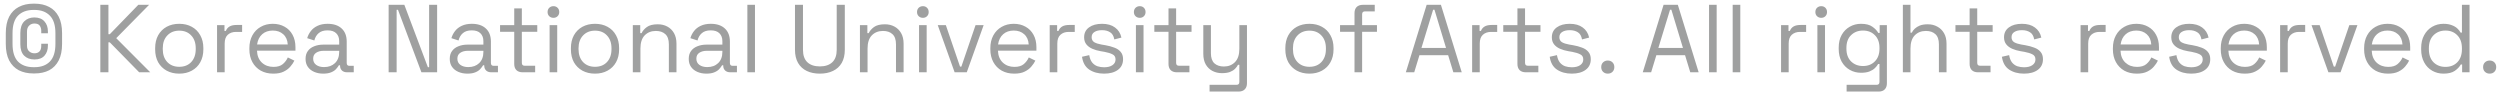
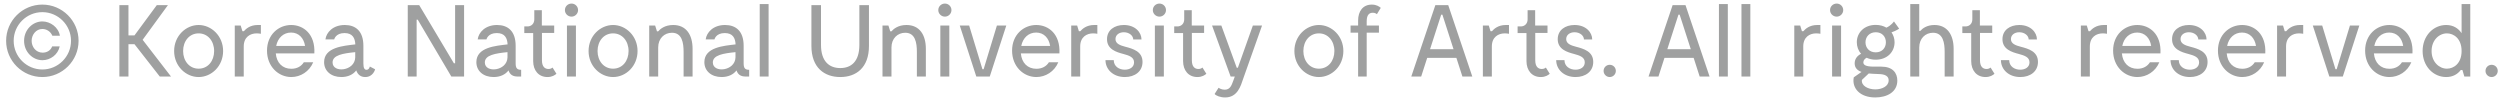
- <svg xmlns="http://www.w3.org/2000/svg" width="415" height="16" viewBox="0 0 415 16" fill="none">
-   <path d="M5.536 12.192C4.619 12.192 3.813 12.016 3.12 11.664C2.437 11.301 1.904 10.757 1.52 10.032C1.147 9.307 0.96 8.389 0.96 7.28V5.52C0.96 4.411 1.147 3.493 1.52 2.768C1.904 2.043 2.437 1.504 3.12 1.152C3.813 0.789 4.619 0.608 5.536 0.608H5.744C6.672 0.608 7.477 0.789 8.16 1.152C8.843 1.504 9.371 2.043 9.744 2.768C10.117 3.493 10.304 4.411 10.304 5.52V7.28C10.304 8.389 10.117 9.307 9.744 10.032C9.371 10.757 8.843 11.301 8.16 11.664C7.477 12.016 6.672 12.192 5.744 12.192H5.536ZM5.568 11.152H5.728C6.816 11.152 7.664 10.843 8.272 10.224C8.891 9.595 9.2 8.613 9.2 7.28V5.52C9.2 4.187 8.891 3.211 8.272 2.592C7.664 1.963 6.816 1.648 5.728 1.648H5.568C4.469 1.648 3.611 1.963 2.992 2.592C2.384 3.211 2.08 4.187 2.08 5.52V7.28C2.08 8.613 2.384 9.595 2.992 10.224C3.611 10.843 4.469 11.152 5.568 11.152ZM5.728 9.872C5.003 9.872 4.427 9.659 4 9.232C3.584 8.805 3.376 8.176 3.376 7.344V5.488C3.376 4.635 3.589 3.989 4.016 3.552C4.453 3.115 5.013 2.896 5.696 2.896C6.432 2.896 6.992 3.115 7.376 3.552C7.76 3.979 7.952 4.533 7.952 5.216V5.52H6.848V5.12C6.848 4.779 6.763 4.491 6.592 4.256C6.421 4.021 6.128 3.904 5.712 3.904C5.36 3.904 5.067 4.021 4.832 4.256C4.597 4.48 4.48 4.811 4.48 5.248V7.584C4.48 8 4.603 8.315 4.848 8.528C5.093 8.741 5.381 8.848 5.712 8.848C6.075 8.848 6.352 8.747 6.544 8.544C6.747 8.341 6.848 8.027 6.848 7.6V7.264H7.952V7.568C7.952 8.251 7.765 8.805 7.392 9.232C7.019 9.659 6.464 9.872 5.728 9.872ZM16.655 12V0.8H17.999V5.68H18.223L22.959 0.8H24.751L19.295 6.336L24.943 12H23.103L18.223 7.024H17.999V12H16.655ZM29.756 12.224C28.967 12.224 28.268 12.059 27.66 11.728C27.063 11.397 26.594 10.933 26.253 10.336C25.922 9.728 25.756 9.013 25.756 8.192V7.984C25.756 7.173 25.922 6.464 26.253 5.856C26.594 5.248 27.063 4.779 27.66 4.448C28.268 4.117 28.967 3.952 29.756 3.952C30.546 3.952 31.239 4.117 31.837 4.448C32.444 4.779 32.914 5.248 33.245 5.856C33.586 6.464 33.757 7.173 33.757 7.984V8.192C33.757 9.013 33.586 9.728 33.245 10.336C32.914 10.933 32.444 11.397 31.837 11.728C31.239 12.059 30.546 12.224 29.756 12.224ZM29.756 11.088C30.588 11.088 31.25 10.827 31.741 10.304C32.242 9.771 32.492 9.056 32.492 8.16V8.016C32.492 7.12 32.242 6.411 31.741 5.888C31.25 5.355 30.588 5.088 29.756 5.088C28.935 5.088 28.274 5.355 27.773 5.888C27.271 6.411 27.02 7.12 27.02 8.016V8.16C27.02 9.056 27.271 9.771 27.773 10.304C28.274 10.827 28.935 11.088 29.756 11.088ZM36.031 12V4.176H37.263V5.136H37.487C37.626 4.795 37.839 4.544 38.127 4.384C38.415 4.224 38.794 4.144 39.263 4.144H40.191V5.296H39.183C38.618 5.296 38.159 5.456 37.807 5.776C37.466 6.085 37.295 6.571 37.295 7.232V12H36.031ZM45.365 12.224C44.576 12.224 43.883 12.059 43.285 11.728C42.688 11.387 42.224 10.912 41.893 10.304C41.562 9.696 41.397 8.992 41.397 8.192V8C41.397 7.189 41.562 6.48 41.893 5.872C42.224 5.264 42.682 4.795 43.269 4.464C43.856 4.123 44.528 3.952 45.285 3.952C46.021 3.952 46.672 4.112 47.237 4.432C47.803 4.741 48.245 5.189 48.565 5.776C48.885 6.363 49.045 7.051 49.045 7.84V8.416H42.661C42.693 9.259 42.965 9.92 43.477 10.4C43.989 10.869 44.629 11.104 45.397 11.104C46.069 11.104 46.587 10.949 46.949 10.64C47.312 10.331 47.589 9.963 47.781 9.536L48.869 10.064C48.709 10.395 48.485 10.725 48.197 11.056C47.92 11.387 47.552 11.664 47.093 11.888C46.645 12.112 46.069 12.224 45.365 12.224ZM42.677 7.376H47.765C47.722 6.651 47.472 6.085 47.013 5.68C46.565 5.275 45.989 5.072 45.285 5.072C44.571 5.072 43.984 5.275 43.525 5.68C43.066 6.085 42.784 6.651 42.677 7.376ZM53.65 12.224C53.106 12.224 52.61 12.128 52.162 11.936C51.714 11.744 51.362 11.467 51.106 11.104C50.85 10.741 50.722 10.299 50.722 9.776C50.722 9.243 50.85 8.805 51.106 8.464C51.362 8.112 51.714 7.851 52.162 7.68C52.61 7.499 53.111 7.408 53.666 7.408H56.306V6.832C56.306 6.277 56.141 5.84 55.81 5.52C55.49 5.2 55.01 5.04 54.37 5.04C53.74 5.04 53.25 5.195 52.898 5.504C52.546 5.803 52.306 6.208 52.178 6.72L50.994 6.336C51.122 5.899 51.325 5.504 51.602 5.152C51.879 4.789 52.247 4.501 52.706 4.288C53.175 4.064 53.735 3.952 54.386 3.952C55.389 3.952 56.167 4.213 56.722 4.736C57.276 5.248 57.554 5.973 57.554 6.912V10.448C57.554 10.768 57.703 10.928 58.002 10.928H58.722V12H57.618C57.266 12 56.983 11.904 56.77 11.712C56.556 11.509 56.45 11.243 56.45 10.912V10.832H56.258C56.141 11.035 55.98 11.248 55.778 11.472C55.586 11.685 55.319 11.861 54.978 12C54.636 12.149 54.194 12.224 53.65 12.224ZM53.794 11.136C54.541 11.136 55.143 10.917 55.602 10.48C56.071 10.032 56.306 9.408 56.306 8.608V8.432H53.714C53.212 8.432 52.797 8.544 52.466 8.768C52.146 8.981 51.986 9.307 51.986 9.744C51.986 10.181 52.151 10.523 52.482 10.768C52.823 11.013 53.261 11.136 53.794 11.136ZM64.514 12V0.8H67.122L71.026 11.152H71.234V0.8H72.562V12H69.954L66.066 1.632H65.842V12H64.514ZM77.587 12.224C77.043 12.224 76.547 12.128 76.099 11.936C75.651 11.744 75.299 11.467 75.043 11.104C74.787 10.741 74.659 10.299 74.659 9.776C74.659 9.243 74.787 8.805 75.043 8.464C75.299 8.112 75.651 7.851 76.099 7.68C76.547 7.499 77.049 7.408 77.603 7.408H80.243V6.832C80.243 6.277 80.078 5.84 79.747 5.52C79.427 5.2 78.947 5.04 78.307 5.04C77.678 5.04 77.187 5.195 76.835 5.504C76.483 5.803 76.243 6.208 76.115 6.72L74.931 6.336C75.059 5.899 75.262 5.504 75.539 5.152C75.817 4.789 76.185 4.501 76.643 4.288C77.113 4.064 77.673 3.952 78.323 3.952C79.326 3.952 80.105 4.213 80.659 4.736C81.214 5.248 81.491 5.973 81.491 6.912V10.448C81.491 10.768 81.641 10.928 81.939 10.928H82.659V12H81.555C81.203 12 80.921 11.904 80.707 11.712C80.494 11.509 80.387 11.243 80.387 10.912V10.832H80.195C80.078 11.035 79.918 11.248 79.715 11.472C79.523 11.685 79.257 11.861 78.915 12C78.574 12.149 78.131 12.224 77.587 12.224ZM77.731 11.136C78.478 11.136 79.081 10.917 79.539 10.48C80.009 10.032 80.243 9.408 80.243 8.608V8.432H77.651C77.15 8.432 76.734 8.544 76.403 8.768C76.083 8.981 75.923 9.307 75.923 9.744C75.923 10.181 76.089 10.523 76.419 10.768C76.761 11.013 77.198 11.136 77.731 11.136ZM86.755 12C86.307 12 85.96 11.877 85.715 11.632C85.48 11.387 85.363 11.051 85.363 10.624V5.28H83.011V4.176H85.363V1.392H86.627V4.176H89.187V5.28H86.627V10.432C86.627 10.752 86.781 10.912 87.091 10.912H88.835V12H86.755ZM91.234 12V4.176H92.498V12H91.234ZM91.874 2.96C91.597 2.96 91.362 2.869 91.17 2.688C90.989 2.507 90.898 2.277 90.898 2C90.898 1.712 90.989 1.477 91.17 1.296C91.362 1.115 91.597 1.024 91.874 1.024C92.152 1.024 92.381 1.115 92.562 1.296C92.744 1.477 92.834 1.712 92.834 2C92.834 2.277 92.744 2.507 92.562 2.688C92.381 2.869 92.152 2.96 91.874 2.96ZM98.772 12.224C97.983 12.224 97.284 12.059 96.676 11.728C96.079 11.397 95.609 10.933 95.268 10.336C94.938 9.728 94.772 9.013 94.772 8.192V7.984C94.772 7.173 94.938 6.464 95.268 5.856C95.609 5.248 96.079 4.779 96.676 4.448C97.284 4.117 97.983 3.952 98.772 3.952C99.561 3.952 100.255 4.117 100.852 4.448C101.46 4.779 101.929 5.248 102.26 5.856C102.601 6.464 102.772 7.173 102.772 7.984V8.192C102.772 9.013 102.601 9.728 102.26 10.336C101.929 10.933 101.46 11.397 100.852 11.728C100.255 12.059 99.561 12.224 98.772 12.224ZM98.772 11.088C99.604 11.088 100.265 10.827 100.756 10.304C101.257 9.771 101.508 9.056 101.508 8.16V8.016C101.508 7.12 101.257 6.411 100.756 5.888C100.265 5.355 99.604 5.088 98.772 5.088C97.951 5.088 97.29 5.355 96.788 5.888C96.287 6.411 96.036 7.12 96.036 8.016V8.16C96.036 9.056 96.287 9.771 96.788 10.304C97.29 10.827 97.951 11.088 98.772 11.088ZM105.047 12V4.176H106.279V5.504H106.503C106.673 5.131 106.961 4.795 107.367 4.496C107.783 4.187 108.391 4.032 109.191 4.032C109.777 4.032 110.3 4.155 110.759 4.4C111.228 4.645 111.601 5.008 111.879 5.488C112.156 5.968 112.295 6.56 112.295 7.264V12H111.031V7.36C111.031 6.581 110.833 6.016 110.439 5.664C110.055 5.312 109.532 5.136 108.871 5.136C108.113 5.136 107.495 5.381 107.015 5.872C106.545 6.363 106.311 7.093 106.311 8.064V12H105.047ZM117.259 12.224C116.715 12.224 116.219 12.128 115.771 11.936C115.323 11.744 114.971 11.467 114.715 11.104C114.459 10.741 114.331 10.299 114.331 9.776C114.331 9.243 114.459 8.805 114.715 8.464C114.971 8.112 115.323 7.851 115.771 7.68C116.219 7.499 116.721 7.408 117.275 7.408H119.915V6.832C119.915 6.277 119.75 5.84 119.419 5.52C119.099 5.2 118.619 5.04 117.979 5.04C117.35 5.04 116.859 5.195 116.507 5.504C116.155 5.803 115.915 6.208 115.787 6.72L114.603 6.336C114.731 5.899 114.934 5.504 115.211 5.152C115.489 4.789 115.857 4.501 116.315 4.288C116.785 4.064 117.345 3.952 117.995 3.952C118.998 3.952 119.777 4.213 120.331 4.736C120.886 5.248 121.163 5.973 121.163 6.912V10.448C121.163 10.768 121.313 10.928 121.611 10.928H122.331V12H121.227C120.875 12 120.593 11.904 120.379 11.712C120.166 11.509 120.059 11.243 120.059 10.912V10.832H119.867C119.75 11.035 119.59 11.248 119.387 11.472C119.195 11.685 118.929 11.861 118.587 12C118.246 12.149 117.803 12.224 117.259 12.224ZM117.403 11.136C118.15 11.136 118.753 10.917 119.211 10.48C119.681 10.032 119.915 9.408 119.915 8.608V8.432H117.323C116.822 8.432 116.406 8.544 116.075 8.768C115.755 8.981 115.595 9.307 115.595 9.744C115.595 10.181 115.761 10.523 116.091 10.768C116.433 11.013 116.87 11.136 117.403 11.136ZM124.062 12V0.8H125.326V12H124.062ZM136.094 12.224C135.262 12.224 134.536 12.075 133.918 11.776C133.299 11.477 132.819 11.035 132.478 10.448C132.136 9.851 131.966 9.12 131.966 8.256V0.8H133.294V8.272C133.294 9.189 133.539 9.877 134.03 10.336C134.52 10.795 135.208 11.024 136.094 11.024C136.979 11.024 137.667 10.795 138.158 10.336C138.648 9.877 138.894 9.189 138.894 8.272V0.8H140.238V8.256C140.238 9.12 140.067 9.851 139.726 10.448C139.384 11.035 138.899 11.477 138.27 11.776C137.651 12.075 136.926 12.224 136.094 12.224ZM142.75 12V4.176H143.982V5.504H144.206C144.377 5.131 144.665 4.795 145.07 4.496C145.486 4.187 146.094 4.032 146.894 4.032C147.481 4.032 148.003 4.155 148.462 4.4C148.931 4.645 149.305 5.008 149.582 5.488C149.859 5.968 149.998 6.56 149.998 7.264V12H148.734V7.36C148.734 6.581 148.537 6.016 148.142 5.664C147.758 5.312 147.235 5.136 146.574 5.136C145.817 5.136 145.198 5.381 144.718 5.872C144.249 6.363 144.014 7.093 144.014 8.064V12H142.75ZM152.562 12V4.176H153.826V12H152.562ZM153.202 2.96C152.925 2.96 152.69 2.869 152.498 2.688C152.317 2.507 152.226 2.277 152.226 2C152.226 1.712 152.317 1.477 152.498 1.296C152.69 1.115 152.925 1.024 153.202 1.024C153.48 1.024 153.709 1.115 153.89 1.296C154.072 1.477 154.162 1.712 154.162 2C154.162 2.277 154.072 2.507 153.89 2.688C153.709 2.869 153.48 2.96 153.202 2.96ZM158.468 12L155.668 4.176H157.012L159.364 11.056H159.588L161.94 4.176H163.284L160.484 12H158.468ZM168.365 12.224C167.576 12.224 166.882 12.059 166.285 11.728C165.688 11.387 165.224 10.912 164.893 10.304C164.562 9.696 164.397 8.992 164.397 8.192V8C164.397 7.189 164.562 6.48 164.893 5.872C165.224 5.264 165.682 4.795 166.269 4.464C166.856 4.123 167.528 3.952 168.285 3.952C169.021 3.952 169.672 4.112 170.237 4.432C170.802 4.741 171.245 5.189 171.565 5.776C171.885 6.363 172.045 7.051 172.045 7.84V8.416H165.661C165.693 9.259 165.965 9.92 166.477 10.4C166.989 10.869 167.629 11.104 168.397 11.104C169.069 11.104 169.586 10.949 169.949 10.64C170.312 10.331 170.589 9.963 170.781 9.536L171.869 10.064C171.709 10.395 171.485 10.725 171.197 11.056C170.92 11.387 170.552 11.664 170.093 11.888C169.645 12.112 169.069 12.224 168.365 12.224ZM165.677 7.376H170.765C170.722 6.651 170.472 6.085 170.013 5.68C169.565 5.275 168.989 5.072 168.285 5.072C167.57 5.072 166.984 5.275 166.525 5.68C166.066 6.085 165.784 6.651 165.677 7.376ZM174.25 12V4.176H175.482V5.136H175.706C175.845 4.795 176.058 4.544 176.346 4.384C176.634 4.224 177.013 4.144 177.482 4.144H178.41V5.296H177.402C176.837 5.296 176.378 5.456 176.026 5.776C175.685 6.085 175.514 6.571 175.514 7.232V12H174.25ZM183.277 12.224C182.306 12.224 181.485 12 180.813 11.552C180.152 11.104 179.752 10.395 179.613 9.424L180.813 9.152C180.898 9.664 181.058 10.069 181.293 10.368C181.528 10.656 181.816 10.864 182.157 10.992C182.509 11.109 182.882 11.168 183.277 11.168C183.864 11.168 184.328 11.051 184.669 10.816C185.01 10.581 185.181 10.267 185.181 9.872C185.181 9.467 185.016 9.184 184.685 9.024C184.365 8.853 183.922 8.715 183.357 8.608L182.701 8.496C182.2 8.411 181.741 8.277 181.325 8.096C180.909 7.915 180.578 7.669 180.333 7.36C180.088 7.051 179.965 6.661 179.965 6.192C179.965 5.488 180.237 4.939 180.781 4.544C181.325 4.149 182.045 3.952 182.941 3.952C183.826 3.952 184.541 4.155 185.085 4.56C185.64 4.955 185.997 5.515 186.157 6.24L184.973 6.544C184.877 5.979 184.648 5.584 184.285 5.36C183.922 5.125 183.474 5.008 182.941 5.008C182.408 5.008 181.986 5.109 181.677 5.312C181.368 5.504 181.213 5.792 181.213 6.176C181.213 6.549 181.357 6.827 181.645 7.008C181.944 7.179 182.338 7.307 182.829 7.392L183.485 7.504C184.04 7.6 184.536 7.733 184.973 7.904C185.421 8.064 185.773 8.299 186.029 8.608C186.296 8.917 186.429 9.323 186.429 9.824C186.429 10.592 186.141 11.184 185.565 11.6C185 12.016 184.237 12.224 183.277 12.224ZM188.562 12V4.176H189.826V12H188.562ZM189.202 2.96C188.925 2.96 188.69 2.869 188.498 2.688C188.317 2.507 188.226 2.277 188.226 2C188.226 1.712 188.317 1.477 188.498 1.296C188.69 1.115 188.925 1.024 189.202 1.024C189.48 1.024 189.709 1.115 189.89 1.296C190.072 1.477 190.162 1.712 190.162 2C190.162 2.277 190.072 2.507 189.89 2.688C189.709 2.869 189.48 2.96 189.202 2.96ZM195.364 12C194.916 12 194.57 11.877 194.324 11.632C194.09 11.387 193.972 11.051 193.972 10.624V5.28H191.62V4.176H193.972V1.392H195.236V4.176H197.796V5.28H195.236V10.432C195.236 10.752 195.391 10.912 195.7 10.912H197.444V12H195.364ZM200.788 15.2V14.08H205.268C205.577 14.08 205.732 13.92 205.732 13.6V10.752H205.508C205.401 10.976 205.236 11.2 205.012 11.424C204.798 11.637 204.516 11.813 204.164 11.952C203.812 12.08 203.369 12.144 202.836 12.144C202.27 12.144 201.748 12.021 201.268 11.776C200.798 11.531 200.425 11.168 200.148 10.688C199.881 10.208 199.748 9.621 199.748 8.928V4.176H201.012V8.832C201.012 9.6 201.204 10.16 201.588 10.512C201.982 10.864 202.51 11.04 203.172 11.04C203.918 11.04 204.532 10.795 205.012 10.304C205.492 9.813 205.732 9.083 205.732 8.112V4.176H206.996V13.824C206.996 14.251 206.873 14.587 206.628 14.832C206.393 15.077 206.046 15.2 205.588 15.2H200.788ZM217.366 12.224C216.577 12.224 215.878 12.059 215.27 11.728C214.673 11.397 214.203 10.933 213.862 10.336C213.531 9.728 213.366 9.013 213.366 8.192V7.984C213.366 7.173 213.531 6.464 213.862 5.856C214.203 5.248 214.673 4.779 215.27 4.448C215.878 4.117 216.577 3.952 217.366 3.952C218.155 3.952 218.849 4.117 219.446 4.448C220.054 4.779 220.523 5.248 220.854 5.856C221.195 6.464 221.366 7.173 221.366 7.984V8.192C221.366 9.013 221.195 9.728 220.854 10.336C220.523 10.933 220.054 11.397 219.446 11.728C218.849 12.059 218.155 12.224 217.366 12.224ZM217.366 11.088C218.198 11.088 218.859 10.827 219.35 10.304C219.851 9.771 220.102 9.056 220.102 8.16V8.016C220.102 7.12 219.851 6.411 219.35 5.888C218.859 5.355 218.198 5.088 217.366 5.088C216.545 5.088 215.883 5.355 215.382 5.888C214.881 6.411 214.63 7.12 214.63 8.016V8.16C214.63 9.056 214.881 9.771 215.382 10.304C215.883 10.827 216.545 11.088 217.366 11.088ZM224.848 12V5.28H222.448V4.176H224.848V2.176C224.848 1.749 224.966 1.413 225.2 1.168C225.446 0.923 225.792 0.8 226.24 0.8H228.208V1.888H226.592C226.272 1.888 226.112 2.048 226.112 2.368V4.176H228.576V5.28H226.112V12H224.848ZM233.369 12L236.825 0.8H239.193L242.649 12H241.257L240.393 9.168H235.625L234.761 12H233.369ZM235.961 7.952H240.041L238.121 1.616H237.897L235.961 7.952ZM244.375 12V4.176H245.607V5.136H245.831C245.97 4.795 246.183 4.544 246.471 4.384C246.759 4.224 247.138 4.144 247.607 4.144H248.535V5.296H247.527C246.962 5.296 246.503 5.456 246.151 5.776C245.81 6.085 245.639 6.571 245.639 7.232V12H244.375ZM253.286 12C252.838 12 252.491 11.877 252.246 11.632C252.011 11.387 251.894 11.051 251.894 10.624V5.28H249.542V4.176H251.894V1.392H253.158V4.176H255.718V5.28H253.158V10.432C253.158 10.752 253.313 10.912 253.622 10.912H255.366V12H253.286ZM260.918 12.224C259.947 12.224 259.126 12 258.454 11.552C257.792 11.104 257.392 10.395 257.254 9.424L258.454 9.152C258.539 9.664 258.699 10.069 258.934 10.368C259.168 10.656 259.456 10.864 259.798 10.992C260.15 11.109 260.523 11.168 260.918 11.168C261.504 11.168 261.968 11.051 262.31 10.816C262.651 10.581 262.822 10.267 262.822 9.872C262.822 9.467 262.656 9.184 262.326 9.024C262.006 8.853 261.563 8.715 260.998 8.608L260.342 8.496C259.84 8.411 259.382 8.277 258.966 8.096C258.55 7.915 258.219 7.669 257.974 7.36C257.728 7.051 257.606 6.661 257.606 6.192C257.606 5.488 257.878 4.939 258.422 4.544C258.966 4.149 259.686 3.952 260.582 3.952C261.467 3.952 262.182 4.155 262.726 4.56C263.28 4.955 263.638 5.515 263.798 6.24L262.614 6.544C262.518 5.979 262.288 5.584 261.926 5.36C261.563 5.125 261.115 5.008 260.582 5.008C260.048 5.008 259.627 5.109 259.318 5.312C259.008 5.504 258.854 5.792 258.854 6.176C258.854 6.549 258.998 6.827 259.286 7.008C259.584 7.179 259.979 7.307 260.47 7.392L261.126 7.504C261.68 7.6 262.176 7.733 262.614 7.904C263.062 8.064 263.414 8.299 263.67 8.608C263.936 8.917 264.07 9.323 264.07 9.824C264.07 10.592 263.782 11.184 263.206 11.6C262.64 12.016 261.878 12.224 260.918 12.224ZM266.891 12.224C266.582 12.224 266.32 12.123 266.107 11.92C265.904 11.717 265.803 11.456 265.803 11.136C265.803 10.816 265.904 10.555 266.107 10.352C266.32 10.149 266.582 10.048 266.891 10.048C267.211 10.048 267.472 10.149 267.675 10.352C267.878 10.555 267.979 10.816 267.979 11.136C267.979 11.456 267.878 11.717 267.675 11.92C267.472 12.123 267.211 12.224 266.891 12.224ZM272.697 12L276.153 0.8H278.521L281.977 12H280.585L279.721 9.168H274.953L274.089 12H272.697ZM275.289 7.952H279.369L277.449 1.616H277.225L275.289 7.952ZM283.703 12V0.8H284.967V12H283.703ZM287.625 12V0.8H288.889V12H287.625ZM295.656 12V4.176H296.888V5.136H297.112C297.251 4.795 297.464 4.544 297.752 4.384C298.04 4.224 298.419 4.144 298.888 4.144H299.816V5.296H298.808C298.243 5.296 297.784 5.456 297.432 5.776C297.091 6.085 296.92 6.571 296.92 7.232V12H295.656ZM301.687 12V4.176H302.951V12H301.687ZM302.327 2.96C302.05 2.96 301.815 2.869 301.623 2.688C301.442 2.507 301.351 2.277 301.351 2C301.351 1.712 301.442 1.477 301.623 1.296C301.815 1.115 302.05 1.024 302.327 1.024C302.605 1.024 302.834 1.115 303.015 1.296C303.197 1.477 303.287 1.712 303.287 2C303.287 2.277 303.197 2.507 303.015 2.688C302.834 2.869 302.605 2.96 302.327 2.96ZM305.225 8.128V7.904C305.225 7.083 305.391 6.379 305.721 5.792C306.052 5.205 306.5 4.752 307.065 4.432C307.631 4.112 308.249 3.952 308.921 3.952C309.743 3.952 310.372 4.112 310.809 4.432C311.257 4.741 311.588 5.088 311.801 5.472H312.025V4.176H313.225V13.824C313.225 14.251 313.108 14.587 312.873 14.832C312.639 15.077 312.297 15.2 311.849 15.2H306.537V14.08H311.513C311.833 14.08 311.993 13.92 311.993 13.6V10.624H311.769C311.641 10.859 311.46 11.088 311.225 11.312C310.991 11.536 310.687 11.723 310.313 11.872C309.94 12.011 309.476 12.08 308.921 12.08C308.249 12.08 307.631 11.92 307.065 11.6C306.5 11.28 306.052 10.827 305.721 10.24C305.391 9.643 305.225 8.939 305.225 8.128ZM309.257 10.96C310.068 10.96 310.724 10.704 311.225 10.192C311.737 9.68 311.993 8.976 311.993 8.08V7.952C311.993 7.045 311.737 6.341 311.225 5.84C310.724 5.328 310.068 5.072 309.257 5.072C308.457 5.072 307.796 5.328 307.273 5.84C306.761 6.341 306.505 7.045 306.505 7.952V8.08C306.505 8.976 306.761 9.68 307.273 10.192C307.796 10.704 308.457 10.96 309.257 10.96ZM315.875 12V0.8H317.139V5.424H317.363C317.47 5.189 317.63 4.971 317.843 4.768C318.067 4.555 318.35 4.379 318.691 4.24C319.043 4.101 319.486 4.032 320.019 4.032C320.606 4.032 321.128 4.16 321.587 4.416C322.056 4.661 322.43 5.024 322.707 5.504C322.984 5.973 323.123 6.56 323.123 7.264V12H321.859V7.36C321.859 6.581 321.662 6.016 321.267 5.664C320.883 5.312 320.36 5.136 319.699 5.136C318.942 5.136 318.323 5.381 317.843 5.872C317.374 6.363 317.139 7.093 317.139 8.064V12H315.875ZM328.349 12C327.901 12 327.554 11.877 327.309 11.632C327.074 11.387 326.957 11.051 326.957 10.624V5.28H324.605V4.176H326.957V1.392H328.221V4.176H330.781V5.28H328.221V10.432C328.221 10.752 328.375 10.912 328.685 10.912H330.429V12H328.349ZM335.98 12.224C335.009 12.224 334.188 12 333.516 11.552C332.855 11.104 332.455 10.395 332.316 9.424L333.516 9.152C333.601 9.664 333.761 10.069 333.996 10.368C334.231 10.656 334.519 10.864 334.86 10.992C335.212 11.109 335.585 11.168 335.98 11.168C336.567 11.168 337.031 11.051 337.372 10.816C337.713 10.581 337.884 10.267 337.884 9.872C337.884 9.467 337.719 9.184 337.388 9.024C337.068 8.853 336.625 8.715 336.06 8.608L335.404 8.496C334.903 8.411 334.444 8.277 334.028 8.096C333.612 7.915 333.281 7.669 333.036 7.36C332.791 7.051 332.668 6.661 332.668 6.192C332.668 5.488 332.94 4.939 333.484 4.544C334.028 4.149 334.748 3.952 335.644 3.952C336.529 3.952 337.244 4.155 337.788 4.56C338.343 4.955 338.7 5.515 338.86 6.24L337.676 6.544C337.58 5.979 337.351 5.584 336.988 5.36C336.625 5.125 336.177 5.008 335.644 5.008C335.111 5.008 334.689 5.109 334.38 5.312C334.071 5.504 333.916 5.792 333.916 6.176C333.916 6.549 334.06 6.827 334.348 7.008C334.647 7.179 335.041 7.307 335.532 7.392L336.188 7.504C336.743 7.6 337.239 7.733 337.676 7.904C338.124 8.064 338.476 8.299 338.732 8.608C338.999 8.917 339.132 9.323 339.132 9.824C339.132 10.592 338.844 11.184 338.268 11.6C337.703 12.016 336.94 12.224 335.98 12.224ZM345.375 12V4.176H346.607V5.136H346.831C346.97 4.795 347.183 4.544 347.471 4.384C347.759 4.224 348.138 4.144 348.607 4.144H349.535V5.296H348.527C347.962 5.296 347.503 5.456 347.151 5.776C346.81 6.085 346.639 6.571 346.639 7.232V12H345.375ZM354.709 12.224C353.92 12.224 353.226 12.059 352.629 11.728C352.032 11.387 351.568 10.912 351.237 10.304C350.906 9.696 350.741 8.992 350.741 8.192V8C350.741 7.189 350.906 6.48 351.237 5.872C351.568 5.264 352.026 4.795 352.613 4.464C353.2 4.123 353.872 3.952 354.629 3.952C355.365 3.952 356.016 4.112 356.581 4.432C357.146 4.741 357.589 5.189 357.909 5.776C358.229 6.363 358.389 7.051 358.389 7.84V8.416H352.005C352.037 9.259 352.309 9.92 352.821 10.4C353.333 10.869 353.973 11.104 354.741 11.104C355.413 11.104 355.93 10.949 356.293 10.64C356.656 10.331 356.933 9.963 357.125 9.536L358.213 10.064C358.053 10.395 357.829 10.725 357.541 11.056C357.264 11.387 356.896 11.664 356.437 11.888C355.989 12.112 355.413 12.224 354.709 12.224ZM352.021 7.376H357.109C357.066 6.651 356.816 6.085 356.357 5.68C355.909 5.275 355.333 5.072 354.629 5.072C353.914 5.072 353.328 5.275 352.869 5.68C352.41 6.085 352.128 6.651 352.021 7.376ZM363.746 12.224C362.775 12.224 361.954 12 361.282 11.552C360.62 11.104 360.22 10.395 360.082 9.424L361.282 9.152C361.367 9.664 361.527 10.069 361.762 10.368C361.996 10.656 362.284 10.864 362.626 10.992C362.978 11.109 363.351 11.168 363.746 11.168C364.332 11.168 364.796 11.051 365.138 10.816C365.479 10.581 365.65 10.267 365.65 9.872C365.65 9.467 365.484 9.184 365.154 9.024C364.834 8.853 364.391 8.715 363.826 8.608L363.17 8.496C362.668 8.411 362.21 8.277 361.794 8.096C361.378 7.915 361.047 7.669 360.802 7.36C360.556 7.051 360.434 6.661 360.434 6.192C360.434 5.488 360.706 4.939 361.25 4.544C361.794 4.149 362.514 3.952 363.41 3.952C364.295 3.952 365.01 4.155 365.554 4.56C366.108 4.955 366.466 5.515 366.626 6.24L365.442 6.544C365.346 5.979 365.116 5.584 364.754 5.36C364.391 5.125 363.943 5.008 363.41 5.008C362.876 5.008 362.455 5.109 362.146 5.312C361.836 5.504 361.682 5.792 361.682 6.176C361.682 6.549 361.826 6.827 362.114 7.008C362.412 7.179 362.807 7.307 363.298 7.392L363.954 7.504C364.508 7.6 365.004 7.733 365.442 7.904C365.89 8.064 366.242 8.299 366.498 8.608C366.764 8.917 366.898 9.323 366.898 9.824C366.898 10.592 366.61 11.184 366.034 11.6C365.468 12.016 364.706 12.224 363.746 12.224ZM372.615 12.224C371.826 12.224 371.132 12.059 370.535 11.728C369.938 11.387 369.474 10.912 369.143 10.304C368.812 9.696 368.647 8.992 368.647 8.192V8C368.647 7.189 368.812 6.48 369.143 5.872C369.474 5.264 369.932 4.795 370.519 4.464C371.106 4.123 371.778 3.952 372.535 3.952C373.271 3.952 373.922 4.112 374.487 4.432C375.052 4.741 375.495 5.189 375.815 5.776C376.135 6.363 376.295 7.051 376.295 7.84V8.416H369.911C369.943 9.259 370.215 9.92 370.727 10.4C371.239 10.869 371.879 11.104 372.647 11.104C373.319 11.104 373.836 10.949 374.199 10.64C374.562 10.331 374.839 9.963 375.031 9.536L376.119 10.064C375.959 10.395 375.735 10.725 375.447 11.056C375.17 11.387 374.802 11.664 374.343 11.888C373.895 12.112 373.319 12.224 372.615 12.224ZM369.927 7.376H375.015C374.972 6.651 374.722 6.085 374.263 5.68C373.815 5.275 373.239 5.072 372.535 5.072C371.82 5.072 371.234 5.275 370.775 5.68C370.316 6.085 370.034 6.651 369.927 7.376ZM378.5 12V4.176H379.732V5.136H379.956C380.095 4.795 380.308 4.544 380.596 4.384C380.884 4.224 381.263 4.144 381.732 4.144H382.66V5.296H381.652C381.087 5.296 380.628 5.456 380.276 5.776C379.935 6.085 379.764 6.571 379.764 7.232V12H378.5ZM386.515 12L383.715 4.176H385.059L387.411 11.056H387.635L389.987 4.176H391.331L388.531 12H386.515ZM396.412 12.224C395.623 12.224 394.929 12.059 394.332 11.728C393.735 11.387 393.271 10.912 392.94 10.304C392.609 9.696 392.444 8.992 392.444 8.192V8C392.444 7.189 392.609 6.48 392.94 5.872C393.271 5.264 393.729 4.795 394.316 4.464C394.903 4.123 395.575 3.952 396.332 3.952C397.068 3.952 397.719 4.112 398.284 4.432C398.849 4.741 399.292 5.189 399.612 5.776C399.932 6.363 400.092 7.051 400.092 7.84V8.416H393.708C393.74 9.259 394.012 9.92 394.524 10.4C395.036 10.869 395.676 11.104 396.444 11.104C397.116 11.104 397.633 10.949 397.996 10.64C398.359 10.331 398.636 9.963 398.828 9.536L399.916 10.064C399.756 10.395 399.532 10.725 399.244 11.056C398.967 11.387 398.599 11.664 398.14 11.888C397.692 12.112 397.116 12.224 396.412 12.224ZM393.724 7.376H398.812C398.769 6.651 398.519 6.085 398.06 5.68C397.612 5.275 397.036 5.072 396.332 5.072C395.617 5.072 395.031 5.275 394.572 5.68C394.113 6.085 393.831 6.651 393.724 7.376ZM405.609 12.224C404.937 12.224 404.318 12.064 403.753 11.744C403.187 11.424 402.739 10.96 402.409 10.352C402.078 9.744 401.913 9.024 401.913 8.192V7.984C401.913 7.152 402.078 6.437 402.409 5.84C402.739 5.232 403.182 4.768 403.737 4.448C404.302 4.117 404.926 3.952 405.609 3.952C406.153 3.952 406.611 4.027 406.985 4.176C407.369 4.315 407.678 4.496 407.913 4.72C408.147 4.933 408.329 5.163 408.457 5.408H408.681V0.8H409.945V12H408.713V10.704H408.489C408.275 11.099 407.945 11.451 407.497 11.76C407.049 12.069 406.419 12.224 405.609 12.224ZM405.945 11.104C406.755 11.104 407.411 10.848 407.913 10.336C408.425 9.813 408.681 9.088 408.681 8.16V8.016C408.681 7.088 408.425 6.368 407.913 5.856C407.411 5.333 406.755 5.072 405.945 5.072C405.145 5.072 404.483 5.333 403.961 5.856C403.449 6.368 403.193 7.088 403.193 8.016V8.16C403.193 9.088 403.449 9.813 403.961 10.336C404.483 10.848 405.145 11.104 405.945 11.104ZM413.282 12.224C412.972 12.224 412.711 12.123 412.498 11.92C412.295 11.717 412.194 11.456 412.194 11.136C412.194 10.816 412.295 10.555 412.498 10.352C412.711 10.149 412.972 10.048 413.282 10.048C413.602 10.048 413.863 10.149 414.066 10.352C414.268 10.555 414.37 10.816 414.37 11.136C414.37 11.456 414.268 11.717 414.066 11.92C413.863 12.123 413.602 12.224 413.282 12.224Z" fill="#9FA0A0" />
+ <svg xmlns="http://www.w3.org/2000/svg" width="current" height="current" viewBox="0 0 392 16" fill="none">
+   <path d="M6.64 12.08C3.504 12.08 0.96 9.536 0.96 6.4C0.96 3.264 3.504 0.72 6.64 0.72C9.76 0.72 12.32 3.264 12.32 6.4C12.32 9.536 9.76 12.08 6.64 12.08ZM6.64 10.896C9.104 10.896 11.136 8.88 11.136 6.4C11.136 3.92 9.104 1.904 6.64 1.904C4.16 1.904 2.144 3.92 2.144 6.4C2.144 8.88 4.16 10.896 6.64 10.896ZM9.36 7.28C9.088 8.576 7.888 9.44 6.656 9.44C5.152 9.44 3.776 8.16 3.776 6.4C3.776 4.64 5.152 3.36 6.64 3.36C7.888 3.36 9.168 4.272 9.392 5.6H8.208C7.92 4.912 7.28 4.544 6.64 4.544C5.632 4.544 4.96 5.472 4.96 6.4C4.96 7.312 5.6 8.256 6.688 8.256C7.36 8.256 7.952 7.904 8.176 7.28H9.36ZM26.814 12H25.053L21.085 6.928H20.142V12H18.718V0.8H20.142V5.552H21.085L24.59 0.8H26.334L22.366 6.24L26.814 12ZM31.144 12.08C29.144 12.08 27.304 10.368 27.304 8C27.304 5.632 29.144 3.92 31.144 3.92C33.144 3.92 34.984 5.632 34.984 8C34.984 10.368 33.16 12.08 31.144 12.08ZM31.144 10.768C32.6 10.768 33.576 9.568 33.576 8C33.576 6.432 32.584 5.232 31.144 5.232C29.704 5.232 28.712 6.432 28.712 8C28.712 9.568 29.704 10.768 31.144 10.768ZM40.411 3.92H40.907V5.296C40.747 5.264 40.459 5.232 40.251 5.232C39.227 5.232 38.219 5.808 38.219 7.28V12H36.811V4H37.739L38.011 4.896H38.235C38.539 4.544 39.195 3.92 40.411 3.92ZM45.658 3.92C47.578 3.92 49.45 5.344 49.29 8.368H43.242C43.37 9.856 44.298 10.784 45.674 10.784C46.586 10.784 47.258 10.384 47.642 9.76H49.114C48.506 11.216 47.13 12.08 45.674 12.08C43.658 12.08 41.866 10.432 41.866 7.936C41.866 5.456 43.658 3.92 45.658 3.92ZM45.642 5.104C44.458 5.104 43.562 5.92 43.306 7.2H47.834C47.642 5.968 46.842 5.104 45.642 5.104ZM57.987 10.432L58.819 10.864C58.819 10.864 58.531 12.08 57.267 12.08C56.563 12.08 56.099 11.712 55.859 11.04C55.363 11.696 54.547 12.08 53.523 12.08C51.923 12.08 50.819 11.136 50.819 9.744C50.819 7.392 53.875 7.184 55.715 6.96C55.667 5.968 55.283 5.184 54.019 5.184C52.611 5.184 52.403 6.176 52.403 6.176H51.027C51.171 5.072 52.211 3.92 54.067 3.92C55.747 3.92 56.979 4.864 56.979 7.184V9.952C56.979 10.704 57.171 10.944 57.475 10.944C57.891 10.944 57.987 10.432 57.987 10.432ZM52.147 9.792C52.147 11.504 55.635 11.168 55.699 9.008V8.176C53.811 8.368 52.147 8.624 52.147 9.792ZM71.36 0.8H72.768V12H70.768L65.504 3.088H65.328V12H63.936V0.8H65.728L71.168 9.92H71.36V0.8ZM80.854 9.952C80.854 10.72 81.11 10.944 81.718 10.944V12H81.158C80.422 12 79.958 11.712 79.734 11.04C79.238 11.696 78.422 12.08 77.398 12.08C75.798 12.08 74.694 11.136 74.694 9.744C74.694 7.392 77.75 7.184 79.59 6.96C79.542 5.968 79.158 5.184 77.894 5.184C76.486 5.184 76.278 6.176 76.278 6.176H74.902C75.046 5.072 76.086 3.92 77.942 3.92C79.622 3.92 80.854 4.864 80.854 7.184V9.952ZM76.022 9.792C76.022 11.504 79.51 11.168 79.574 9.008V8.176C77.686 8.368 76.022 8.624 76.022 9.792ZM86.642 10.592L87.25 11.568C87.01 11.776 86.578 12.08 85.842 12.08C84.45 12.08 83.602 11.04 83.602 9.584V5.184H82.21V4.144H82.706C83.33 4.144 83.778 3.696 83.778 3.04V1.6H84.962V4H86.898V5.168H84.978V9.456C84.978 10.48 85.458 10.816 86.002 10.816C86.322 10.816 86.498 10.704 86.642 10.592ZM89.617 2.608C89.041 2.608 88.577 2.144 88.577 1.584C88.577 1.008 89.041 0.56 89.617 0.56C90.177 0.56 90.641 1.008 90.641 1.584C90.641 2.144 90.177 2.608 89.617 2.608ZM90.305 4V12H88.897V4H90.305ZM96.128 12.08C94.128 12.08 92.288 10.368 92.288 8C92.288 5.632 94.128 3.92 96.128 3.92C98.128 3.92 99.968 5.632 99.968 8C99.968 10.368 98.144 12.08 96.128 12.08ZM96.128 10.768C97.584 10.768 98.56 9.568 98.56 8C98.56 6.432 97.568 5.232 96.128 5.232C94.688 5.232 93.696 6.432 93.696 8C93.696 9.568 94.688 10.768 96.128 10.768ZM105.556 3.92C107.588 3.92 108.596 5.44 108.596 7.664V12H107.188V8.144C107.188 6.72 106.948 5.136 105.364 5.136C104.164 5.136 103.204 6.032 103.204 7.44V12H101.796V4H102.724L103.012 4.912H103.204C103.508 4.56 104.228 3.92 105.556 3.92ZM116.604 9.952C116.604 10.72 116.86 10.944 117.468 10.944V12H116.908C116.172 12 115.708 11.712 115.484 11.04C114.988 11.696 114.172 12.08 113.148 12.08C111.548 12.08 110.444 11.136 110.444 9.744C110.444 7.392 113.5 7.184 115.34 6.96C115.292 5.968 114.908 5.184 113.644 5.184C112.236 5.184 112.028 6.176 112.028 6.176H110.652C110.796 5.072 111.836 3.92 113.692 3.92C115.372 3.92 116.604 4.864 116.604 7.184V9.952ZM111.772 9.792C111.772 11.504 115.26 11.168 115.324 9.008V8.176C113.436 8.368 111.772 8.624 111.772 9.792ZM119.124 0.64H120.516V12H119.124V0.64ZM136.253 0.8V7.2C136.253 10.64 134.221 12.08 131.757 12.08C129.293 12.08 127.229 10.64 127.229 7.2V0.8H128.733V7.04C128.733 9.664 130.061 10.672 131.757 10.672C133.453 10.672 134.749 9.664 134.749 7.04V0.8H136.253ZM142.134 3.92C144.166 3.92 145.174 5.44 145.174 7.664V12H143.766V8.144C143.766 6.72 143.526 5.136 141.942 5.136C140.742 5.136 139.782 6.032 139.782 7.44V12H138.374V4H139.302L139.59 4.912H139.782C140.086 4.56 140.806 3.92 142.134 3.92ZM148.164 2.608C147.588 2.608 147.124 2.144 147.124 1.584C147.124 1.008 147.588 0.56 148.164 0.56C148.724 0.56 149.188 1.008 149.188 1.584C149.188 2.144 148.724 2.608 148.164 2.608ZM148.852 4V12H147.444V4H148.852ZM156.315 4H157.787L155.195 12H153.083L150.491 4H151.963L154.043 10.848H154.235L156.315 4ZM162.486 3.92C164.406 3.92 166.278 5.344 166.118 8.368H160.07C160.198 9.856 161.126 10.784 162.502 10.784C163.414 10.784 164.086 10.384 164.47 9.76H165.942C165.334 11.216 163.958 12.08 162.502 12.08C160.486 12.08 158.694 10.432 158.694 7.936C158.694 5.456 160.486 3.92 162.486 3.92ZM162.47 5.104C161.286 5.104 160.39 5.92 160.134 7.2H164.662C164.47 5.968 163.67 5.104 162.47 5.104ZM171.568 3.92H172.064V5.296C171.904 5.264 171.616 5.232 171.408 5.232C170.384 5.232 169.376 5.808 169.376 7.28V12H167.968V4H168.896L169.168 4.896H169.392C169.696 4.544 170.352 3.92 171.568 3.92ZM179.147 9.712C179.147 11.2 177.947 12.08 176.379 12.08C174.539 12.08 173.339 10.88 173.339 9.424H174.635C174.635 10.416 175.483 10.928 176.363 10.928C177.115 10.928 177.819 10.56 177.819 9.776C177.819 8.96 177.035 8.704 176.155 8.464C175.067 8.176 173.579 7.744 173.579 6.144C173.579 4.72 174.747 3.92 176.219 3.92C178.011 3.92 178.987 5.088 178.987 6.192H177.691C177.691 5.6 177.067 5.056 176.219 5.056C175.483 5.056 174.907 5.472 174.907 6.128C174.907 6.864 175.659 7.12 176.443 7.328C177.659 7.648 179.147 8.064 179.147 9.712ZM181.804 2.608C181.228 2.608 180.764 2.144 180.764 1.584C180.764 1.008 181.228 0.56 181.804 0.56C182.364 0.56 182.828 1.008 182.828 1.584C182.828 2.144 182.364 2.608 181.804 2.608ZM182.492 4V12H181.084V4H182.492ZM188.548 10.592L189.156 11.568C188.916 11.776 188.484 12.08 187.748 12.08C186.356 12.08 185.508 11.04 185.508 9.584V5.184H184.116V4.144H184.612C185.236 4.144 185.684 3.696 185.684 3.04V1.6H186.868V4H188.804V5.168H186.884V9.456C186.884 10.48 187.364 10.816 187.908 10.816C188.228 10.816 188.404 10.704 188.548 10.592ZM196.45 4H197.89L194.946 12.304C194.546 13.488 194.05 15.28 192.098 15.28C191.346 15.28 190.674 15.008 190.45 14.736L191.074 13.76C191.186 13.84 191.538 14.064 192.034 14.064C192.882 14.064 193.106 13.392 193.378 12.656L193.618 12H192.962L190.05 4H191.506L193.922 10.624H194.098L196.45 4ZM206.8 12.08C204.8 12.08 202.96 10.368 202.96 8C202.96 5.632 204.8 3.92 206.8 3.92C208.8 3.92 210.64 5.632 210.64 8C210.64 10.368 208.816 12.08 206.8 12.08ZM206.8 10.768C208.256 10.768 209.232 9.568 209.232 8C209.232 6.432 208.24 5.232 206.8 5.232C205.36 5.232 204.368 6.432 204.368 8C204.368 9.568 205.36 10.768 206.8 10.768ZM215.897 2.224C215.737 2.096 215.561 2 215.257 2C214.729 2 214.297 2.288 214.297 3.344V4H216.217V5.12H214.297V12H212.953V5.12H211.769V4H212.953V3.216C212.953 1.76 213.705 0.72 215.097 0.72C215.833 0.72 216.265 1.024 216.505 1.232L215.897 2.224ZM229.305 12L228.361 9.072H223.785L222.841 12H221.289L225.065 0.8H227.081L230.857 12H229.305ZM225.977 2.304L224.233 7.712H227.913L226.169 2.304H225.977ZM236.114 3.92H236.61V5.296C236.45 5.264 236.162 5.232 235.954 5.232C234.93 5.232 233.922 5.808 233.922 7.28V12H232.514V4H233.442L233.714 4.896H233.938C234.242 4.544 234.898 3.92 236.114 3.92ZM242.392 10.592L243 11.568C242.76 11.776 242.328 12.08 241.592 12.08C240.2 12.08 239.352 11.04 239.352 9.584V5.184H237.96V4.144H238.456C239.08 4.144 239.528 3.696 239.528 3.04V1.6H240.712V4H242.648V5.168H240.728V9.456C240.728 10.48 241.208 10.816 241.752 10.816C242.072 10.816 242.248 10.704 242.392 10.592ZM249.819 9.712C249.819 11.2 248.619 12.08 247.051 12.08C245.211 12.08 244.011 10.88 244.011 9.424H245.307C245.307 10.416 246.155 10.928 247.035 10.928C247.787 10.928 248.491 10.56 248.491 9.776C248.491 8.96 247.707 8.704 246.827 8.464C245.739 8.176 244.251 7.744 244.251 6.144C244.251 4.72 245.419 3.92 246.891 3.92C248.683 3.92 249.659 5.088 249.659 6.192H248.363C248.363 5.6 247.739 5.056 246.891 5.056C246.155 5.056 245.579 5.472 245.579 6.128C245.579 6.864 246.331 7.12 247.115 7.328C248.331 7.648 249.819 8.064 249.819 9.712ZM252.404 12.08C251.876 12.08 251.444 11.648 251.444 11.12C251.444 10.576 251.876 10.16 252.404 10.16C252.932 10.16 253.364 10.576 253.364 11.12C253.364 11.648 252.932 12.08 252.404 12.08ZM266.508 12L265.564 9.072H260.988L260.044 12H258.492L262.268 0.8H264.284L268.06 12H266.508ZM263.18 2.304L261.436 7.712H265.116L263.372 2.304H263.18ZM269.53 0.64H270.922V12H269.53V0.64ZM273.061 0.64H274.453V12H273.061V0.64ZM284.943 3.92H285.439V5.296C285.279 5.264 284.991 5.232 284.783 5.232C283.759 5.232 282.751 5.808 282.751 7.28V12H281.343V4H282.271L282.543 4.896H282.767C283.071 4.544 283.727 3.92 284.943 3.92ZM287.992 2.608C287.416 2.608 286.952 2.144 286.952 1.584C286.952 1.008 287.416 0.56 287.992 0.56C288.552 0.56 289.016 1.008 289.016 1.584C289.016 2.144 288.552 2.608 287.992 2.608ZM288.68 4V12H287.272V4H288.68ZM294.988 10.448C296.764 10.448 297.5 11.424 297.5 12.64C297.5 14.432 295.884 15.28 294.044 15.28C291.644 15.28 290.348 13.84 290.668 12.128L291.884 11.28C291.26 11.056 290.812 10.656 290.812 9.936C290.812 9.28 291.18 8.752 291.82 8.432C291.388 7.952 291.148 7.312 291.148 6.624C291.148 5.12 292.316 3.904 294.108 3.904C294.764 3.904 295.324 4.064 295.788 4.336C296.588 3.968 296.972 3.36 296.972 3.36L297.788 4.496C297.788 4.496 297.34 4.816 296.588 5.072C296.892 5.52 297.068 6.048 297.068 6.624C297.068 8.144 295.916 9.36 294.108 9.36C293.58 9.36 293.1 9.248 292.684 9.056C292.396 9.216 292.172 9.456 292.172 9.776C292.172 10.16 292.492 10.448 293.852 10.448H294.988ZM294.124 5.056C293.132 5.056 292.508 5.76 292.508 6.64C292.508 7.504 293.116 8.208 294.108 8.208C295.116 8.208 295.708 7.504 295.708 6.624C295.708 5.76 295.116 5.056 294.124 5.056ZM294.044 14.016C295.084 14.016 296.14 13.536 296.14 12.608C296.14 11.664 295.068 11.616 294.364 11.6C293.932 11.584 293.468 11.568 293.02 11.52L291.948 12.528C291.82 13.456 292.924 14.016 294.044 14.016ZM303.322 3.92C305.306 3.92 306.33 5.44 306.33 7.664V12H304.922V8.144C304.922 6.72 304.682 5.136 303.098 5.136C301.898 5.136 300.938 6.032 300.938 7.44V12H299.53V0.64H300.938V4.848H301.098C301.45 4.448 302.154 3.92 303.322 3.92ZM312.126 10.592L312.734 11.568C312.494 11.776 312.062 12.08 311.326 12.08C309.934 12.08 309.086 11.04 309.086 9.584V5.184H307.694V4.144H308.19C308.814 4.144 309.262 3.696 309.262 3.04V1.6H310.446V4H312.382V5.168H310.462V9.456C310.462 10.48 310.942 10.816 311.486 10.816C311.806 10.816 311.982 10.704 312.126 10.592ZM319.553 9.712C319.553 11.2 318.353 12.08 316.785 12.08C314.945 12.08 313.745 10.88 313.745 9.424H315.041C315.041 10.416 315.889 10.928 316.769 10.928C317.521 10.928 318.225 10.56 318.225 9.776C318.225 8.96 317.441 8.704 316.561 8.464C315.473 8.176 313.985 7.744 313.985 6.144C313.985 4.72 315.153 3.92 316.625 3.92C318.417 3.92 319.393 5.088 319.393 6.192H318.097C318.097 5.6 317.473 5.056 316.625 5.056C315.889 5.056 315.313 5.472 315.313 6.128C315.313 6.864 316.065 7.12 316.849 7.328C318.065 7.648 319.553 8.064 319.553 9.712ZM329.88 3.92H330.376V5.296C330.216 5.264 329.928 5.232 329.72 5.232C328.696 5.232 327.688 5.808 327.688 7.28V12H326.28V4H327.208L327.48 4.896H327.704C328.008 4.544 328.664 3.92 329.88 3.92ZM335.127 3.92C337.047 3.92 338.919 5.344 338.759 8.368H332.711C332.839 9.856 333.767 10.784 335.143 10.784C336.055 10.784 336.727 10.384 337.111 9.76H338.583C337.975 11.216 336.599 12.08 335.143 12.08C333.127 12.08 331.335 10.432 331.335 7.936C331.335 5.456 333.127 3.92 335.127 3.92ZM335.111 5.104C333.927 5.104 333.031 5.92 332.775 7.2H337.303C337.111 5.968 336.311 5.104 335.111 5.104ZM346.147 9.712C346.147 11.2 344.947 12.08 343.379 12.08C341.539 12.08 340.339 10.88 340.339 9.424H341.635C341.635 10.416 342.483 10.928 343.363 10.928C344.115 10.928 344.819 10.56 344.819 9.776C344.819 8.96 344.035 8.704 343.155 8.464C342.067 8.176 340.579 7.744 340.579 6.144C340.579 4.72 341.747 3.92 343.219 3.92C345.011 3.92 345.987 5.088 345.987 6.192H344.691C344.691 5.6 344.067 5.056 343.219 5.056C342.483 5.056 341.907 5.472 341.907 6.128C341.907 6.864 342.659 7.12 343.443 7.328C344.659 7.648 346.147 8.064 346.147 9.712ZM351.565 3.92C353.485 3.92 355.357 5.344 355.197 8.368H349.149C349.277 9.856 350.205 10.784 351.581 10.784C352.493 10.784 353.165 10.384 353.549 9.76H355.021C354.413 11.216 353.037 12.08 351.581 12.08C349.565 12.08 347.773 10.432 347.773 7.936C347.773 5.456 349.565 3.92 351.565 3.92ZM351.549 5.104C350.365 5.104 349.469 5.92 349.213 7.2H353.741C353.549 5.968 352.749 5.104 351.549 5.104ZM360.646 3.92H361.142V5.296C360.982 5.264 360.694 5.232 360.486 5.232C359.462 5.232 358.454 5.808 358.454 7.28V12H357.046V4H357.974L358.246 4.896H358.47C358.774 4.544 359.43 3.92 360.646 3.92ZM368.472 4H369.944L367.352 12H365.24L362.648 4H364.12L366.2 10.848H366.391L368.472 4ZM374.643 3.92C376.563 3.92 378.435 5.344 378.275 8.368H372.227C372.355 9.856 373.283 10.784 374.659 10.784C375.571 10.784 376.243 10.384 376.627 9.76H378.099C377.491 11.216 376.115 12.08 374.659 12.08C372.643 12.08 370.851 10.432 370.851 7.936C370.851 5.456 372.643 3.92 374.643 3.92ZM374.627 5.104C373.443 5.104 372.547 5.92 372.291 7.2H376.819C376.627 5.968 375.827 5.104 374.627 5.104ZM385.978 0.64H387.338V12H386.41L386.106 10.976H385.85C385.354 11.632 384.602 12.08 383.562 12.08C381.53 12.08 379.866 10.368 379.866 8C379.866 5.632 381.53 3.92 383.562 3.92C384.682 3.92 385.466 4.448 385.978 5.2V0.64ZM381.274 8C381.274 9.728 382.474 10.768 383.674 10.768C384.73 10.768 385.978 9.968 385.978 8C385.978 6.032 384.73 5.232 383.674 5.232C382.474 5.232 381.274 6.272 381.274 8ZM390.686 12.08C390.158 12.08 389.726 11.648 389.726 11.12C389.726 10.576 390.158 10.16 390.686 10.16C391.214 10.16 391.646 10.576 391.646 11.12C391.646 11.648 391.214 12.08 390.686 12.08Z" fill="#9FA0A0" />
</svg>
